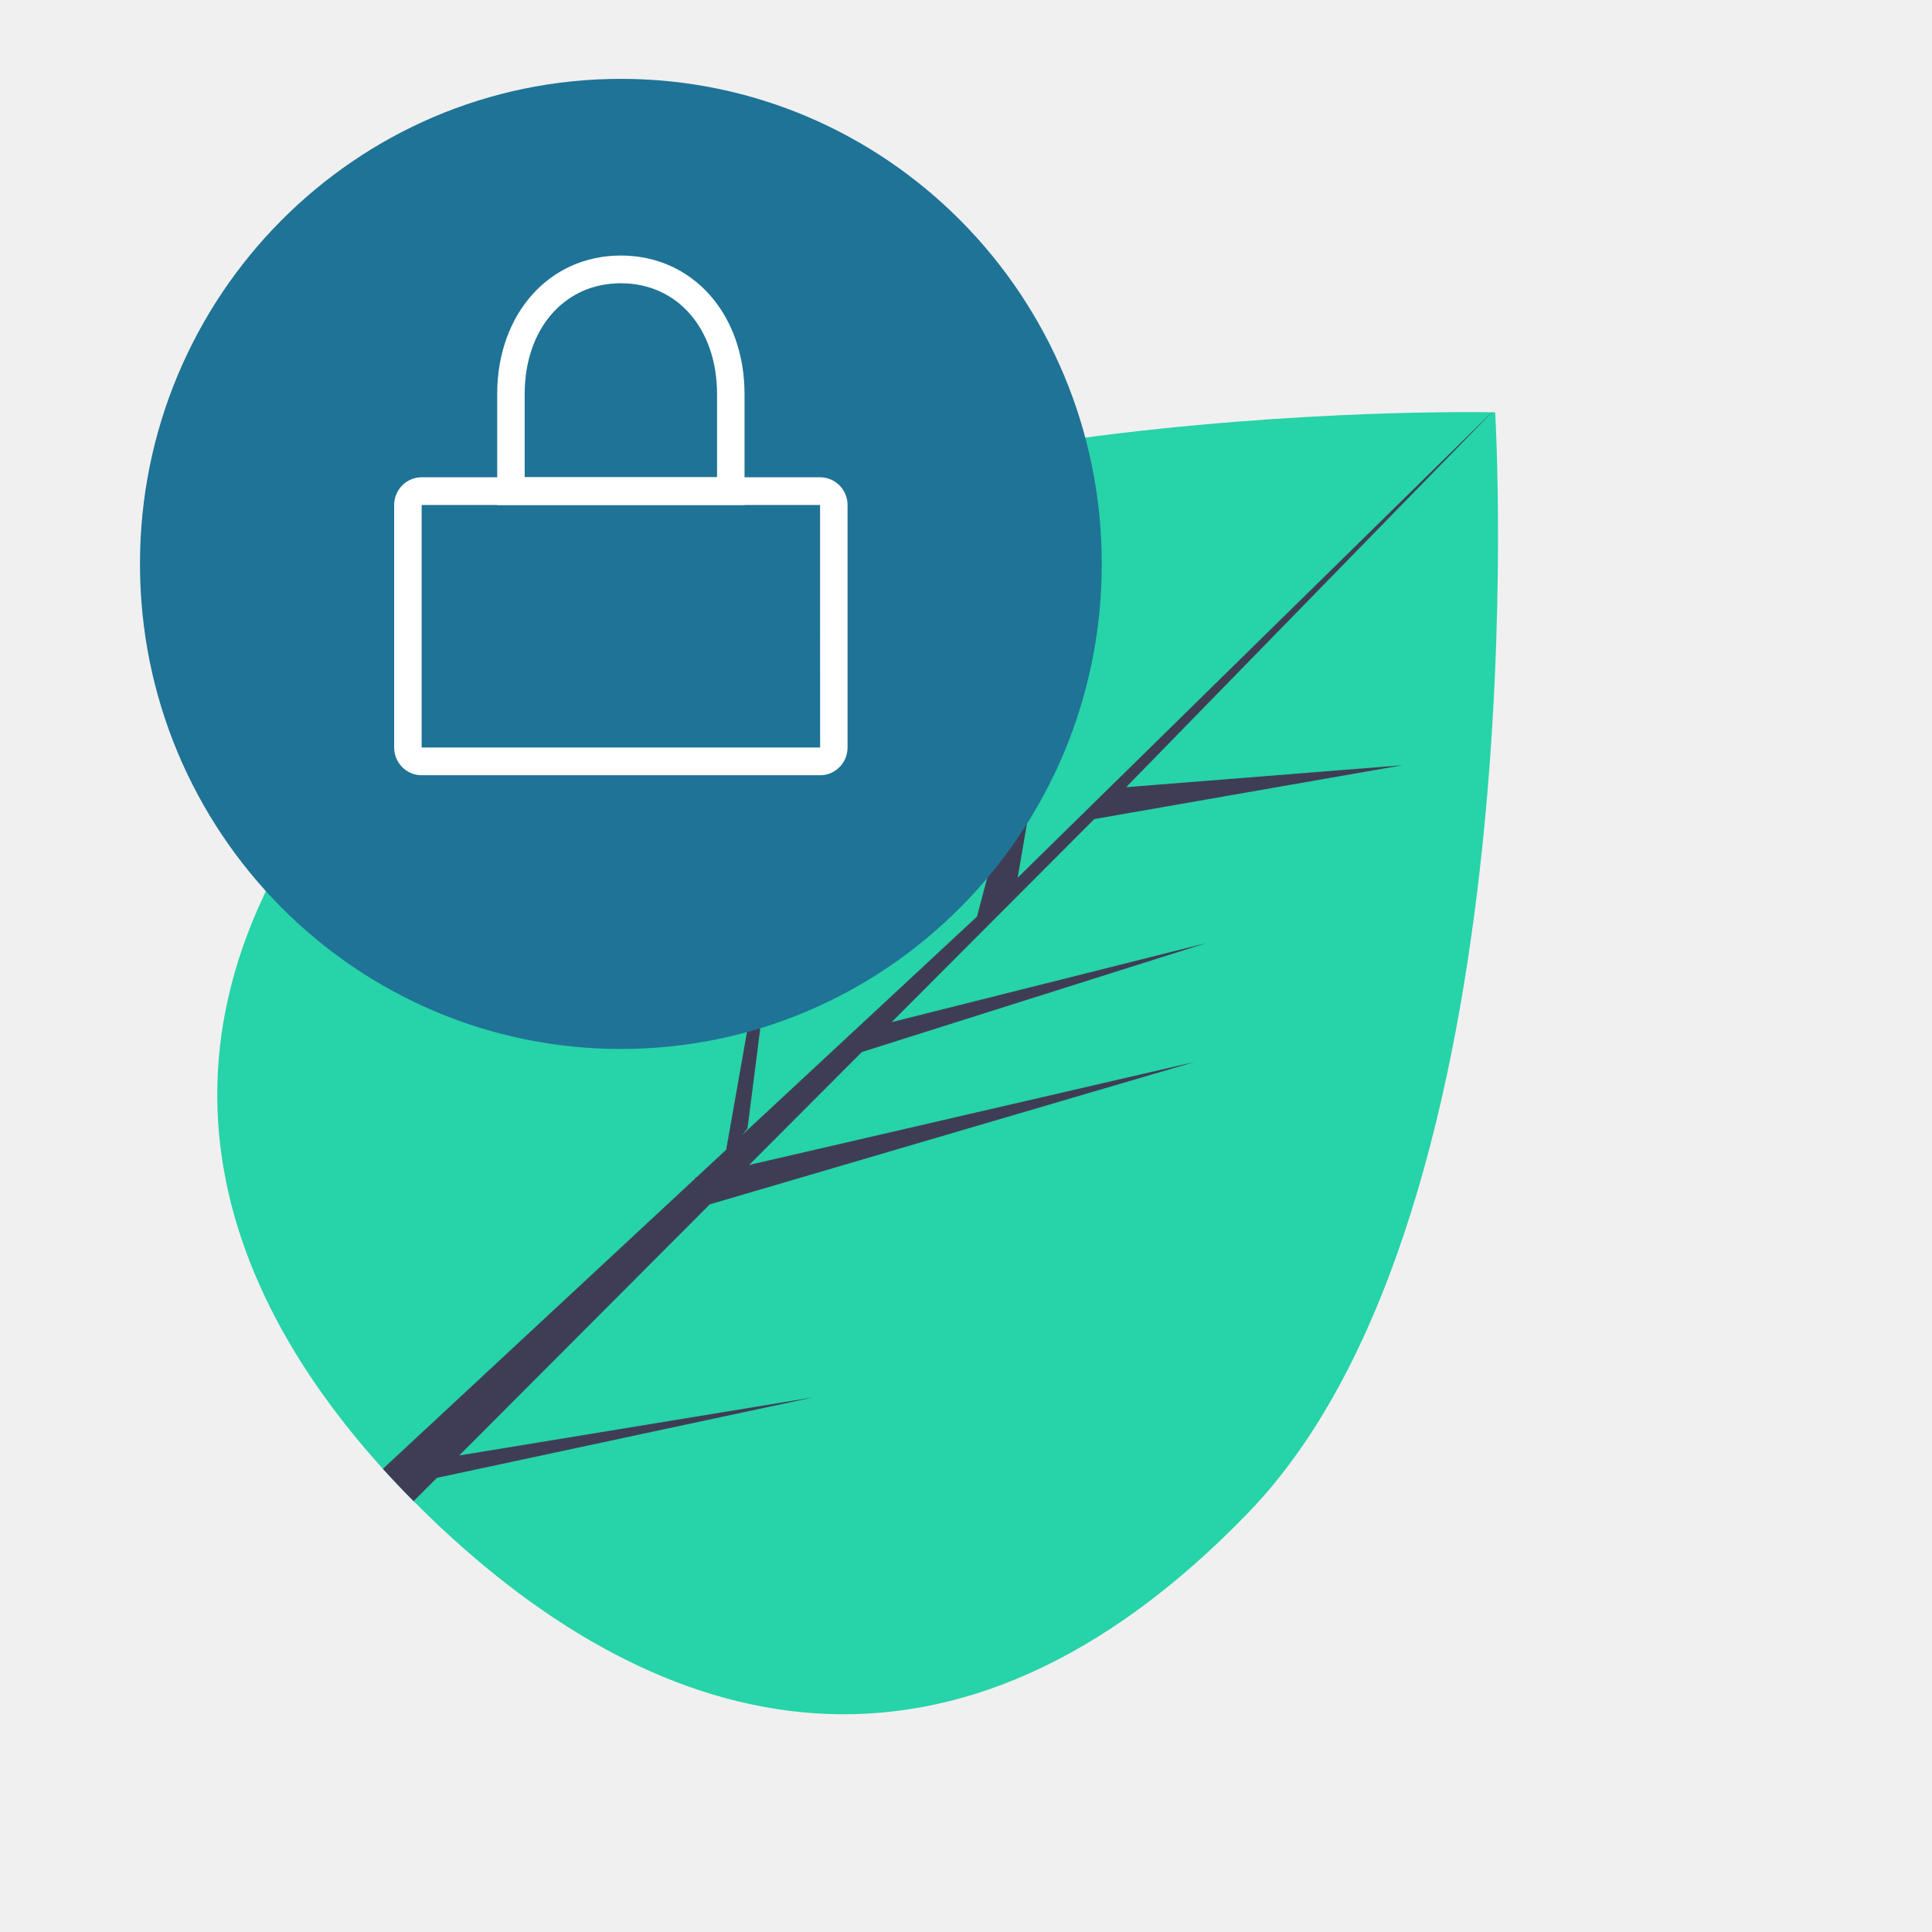
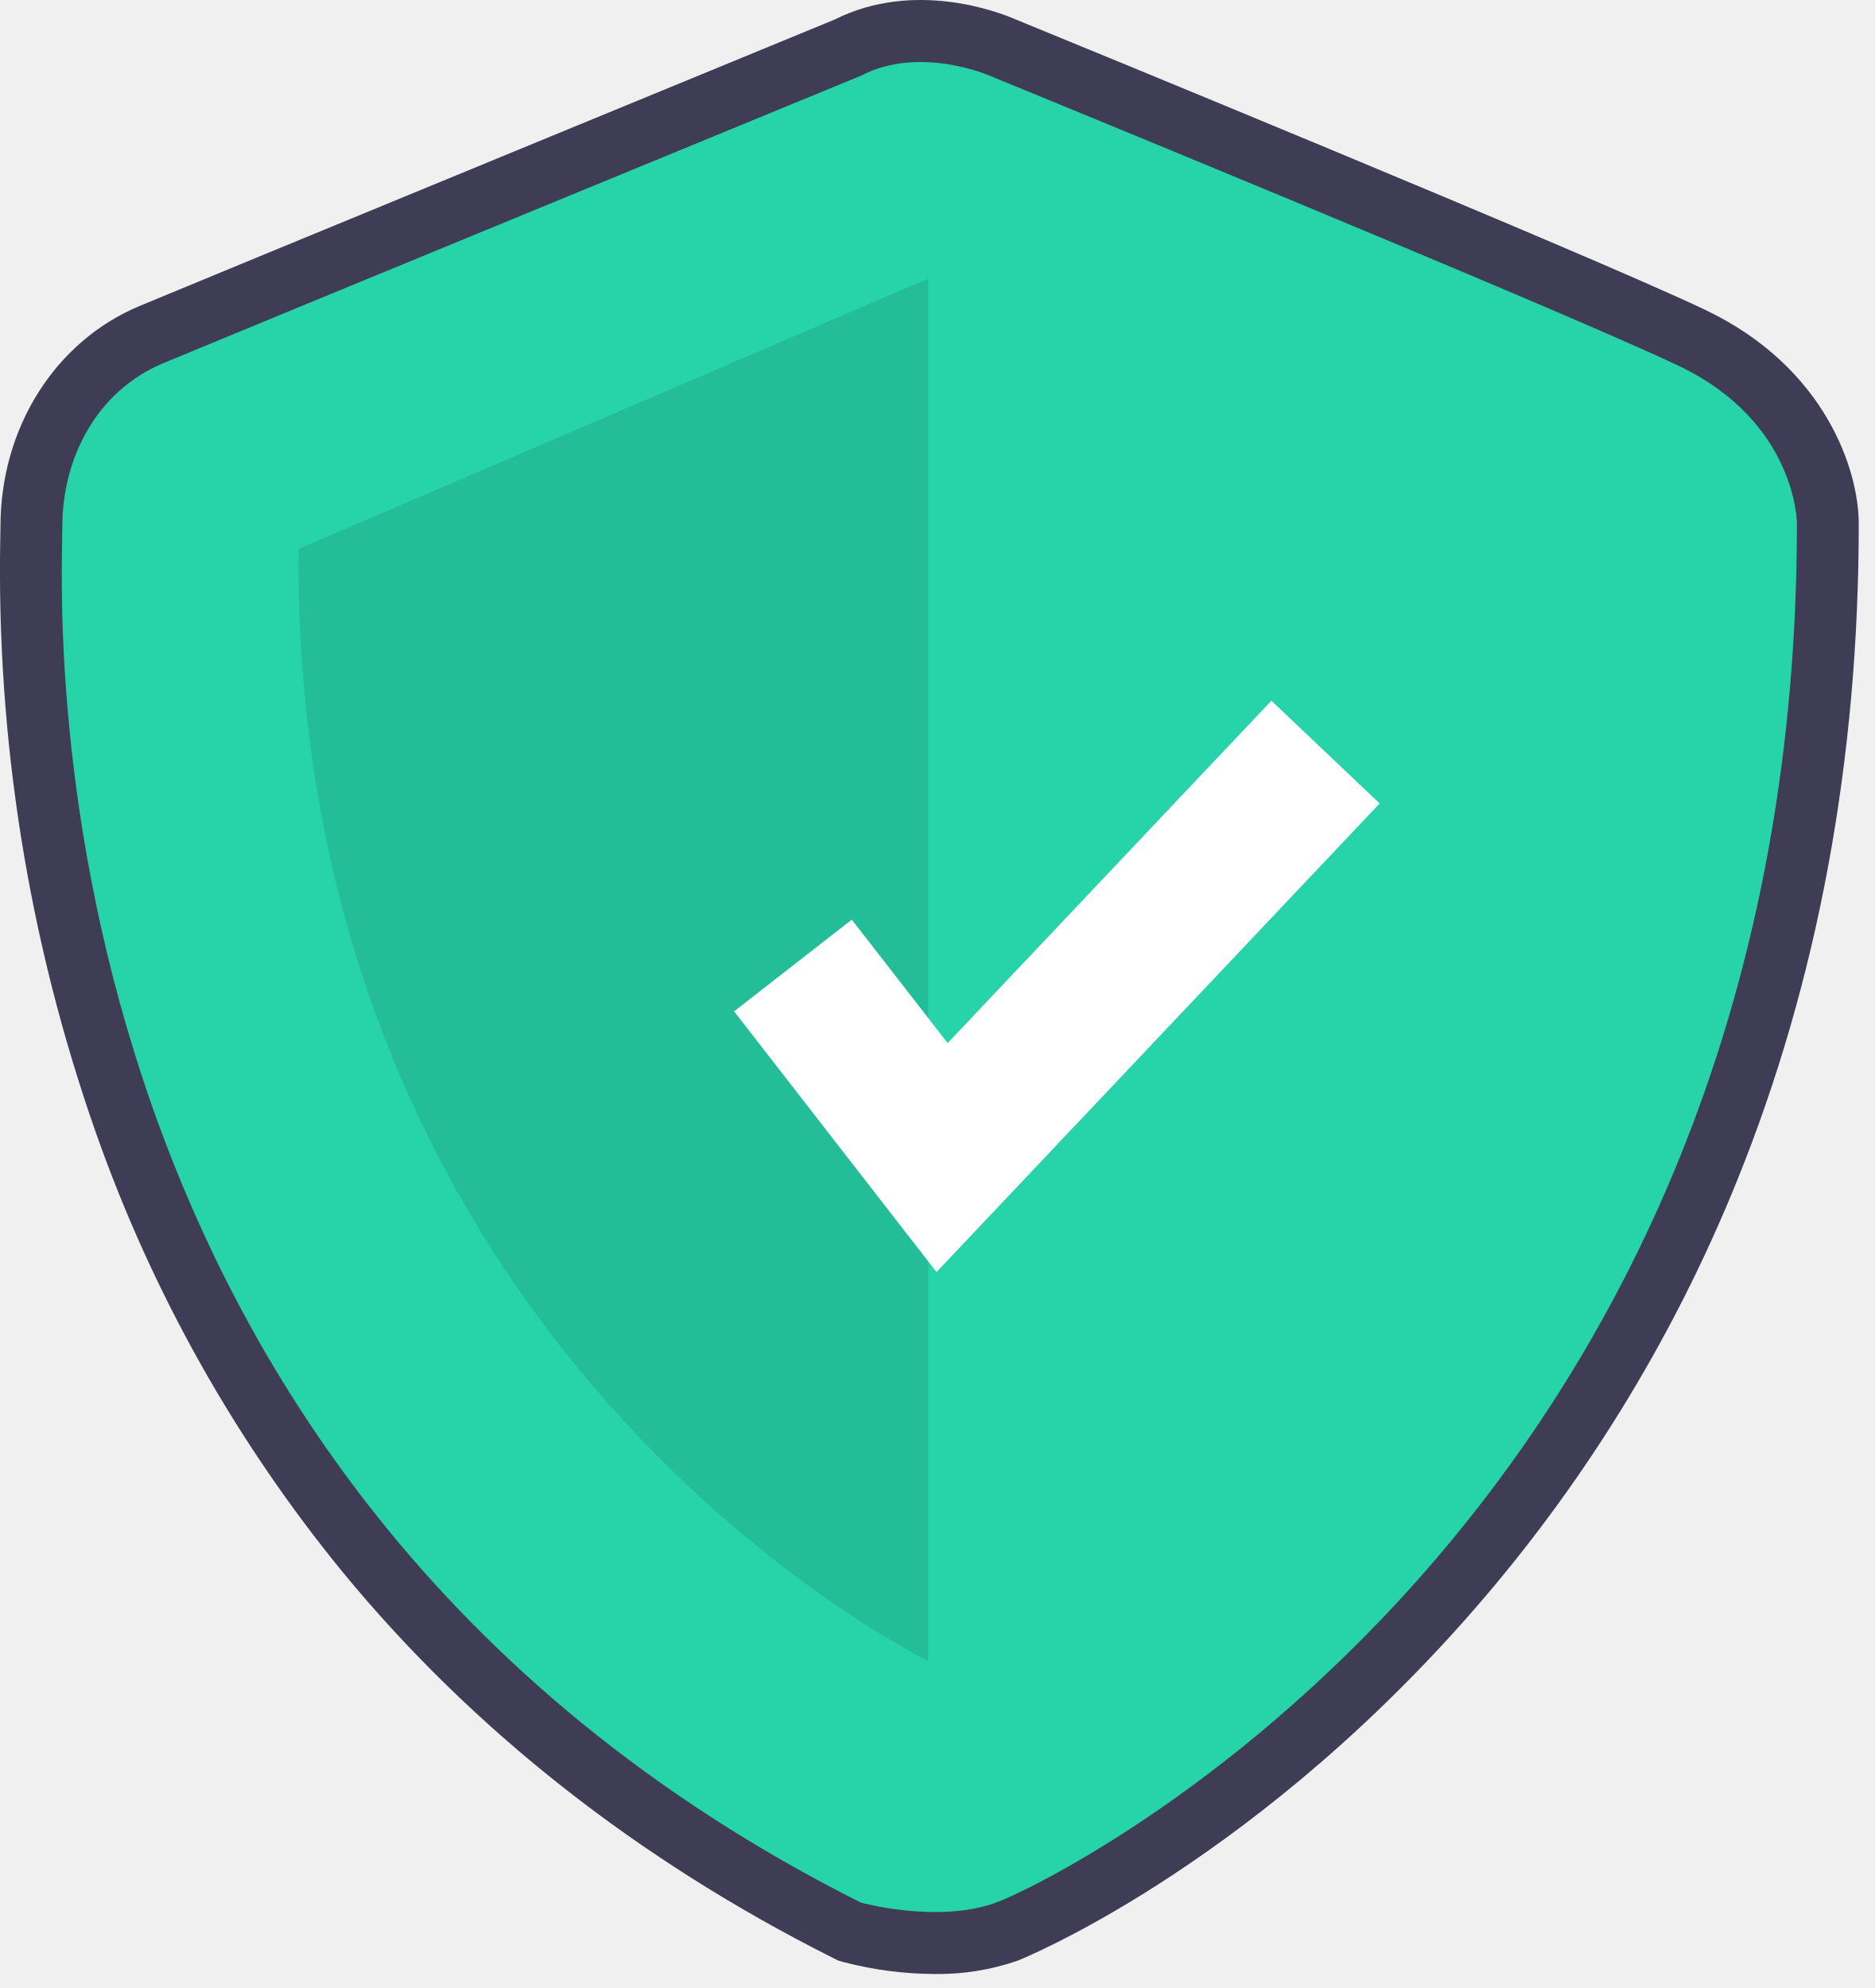
- <svg xmlns="http://www.w3.org/2000/svg" width="49" height="49" viewBox="0 0 49 49" fill="none">
-   <g clip-path="url(#clip0)">
-     <path d="M31.665 38.359C24.201 46.096 16.805 44.174 10.895 38.473C10.758 38.34 10.623 38.207 10.49 38.073C10.221 37.803 9.962 37.53 9.711 37.253C4.728 31.745 3.323 24.907 10.264 17.712C17.447 10.266 36.425 10.434 37.839 10.456C37.839 10.457 37.839 10.457 37.84 10.457C37.894 10.457 37.921 10.458 37.921 10.458C37.921 10.458 39.127 30.623 31.665 38.359Z" fill="#27D3A8" />
-     <path d="M11.647 36.914L20.625 35.44L11.082 37.481L10.49 38.073C10.221 37.803 9.962 37.53 9.711 37.253L17.599 29.92L17.654 29.857L17.672 29.852L18.418 29.16L20.118 19.525L18.958 28.623L18.818 28.788L24.778 23.248L27.233 13.964L25.811 22.26L37.838 10.456L37.879 10.417L37.84 10.457L28.561 19.965L35.569 19.408L27.753 20.774L22.613 25.924L30.591 23.92L21.858 26.682L19 29.546L30.291 26.935L18.002 30.545L11.647 36.914Z" fill="#3F3D56" />
-   </g>
-   <g clip-path="url(#clip1)">
-     <path d="M15.747 26.604C22.483 26.604 27.943 21.096 27.943 14.302C27.943 7.508 22.483 2 15.747 2C9.011 2 3.55 7.508 3.55 14.302C3.55 21.096 9.011 26.604 15.747 26.604Z" fill="#1F7396" />
-     <path d="M20.799 19.662L10.694 19.662C10.509 19.662 10.332 19.588 10.201 19.456C10.07 19.324 9.997 19.145 9.997 18.959L9.997 12.808C9.997 12.622 10.07 12.443 10.201 12.311C10.332 12.179 10.509 12.105 10.694 12.105L20.799 12.105C20.984 12.105 21.161 12.179 21.292 12.311C21.423 12.443 21.496 12.622 21.496 12.808L21.496 18.959C21.496 19.145 21.423 19.324 21.292 19.456C21.161 19.588 20.984 19.662 20.799 19.662ZM10.694 12.808L10.694 18.959L20.8 18.959L20.799 12.808L10.694 12.808Z" fill="white" />
-     <path d="M18.883 12.808L12.61 12.808L12.61 9.996C12.61 7.96 13.929 6.481 15.747 6.481C17.564 6.481 18.883 7.96 18.883 9.996L18.883 12.808ZM13.307 12.105L18.186 12.105L18.186 9.996C18.186 8.341 17.183 7.184 15.747 7.184C14.31 7.184 13.307 8.341 13.307 9.996L13.307 12.105Z" fill="white" />
-   </g>
-   <defs>
-     <clipPath id="clip0">
-       <rect width="30" height="39" fill="white" transform="translate(27.0917) rotate(44)" />
-     </clipPath>
-     <clipPath id="clip1">
-       <rect width="25" height="25" fill="white" transform="translate(3 2)" />
-     </clipPath>
-   </defs>
+ <svg xmlns="http://www.w3.org/2000/svg" width="66" height="70" viewBox="0 0 66 70" fill="none">
+   <path d="M32.914 69.507C31.839 69.503 30.769 69.364 29.728 69.094L29.523 69.037L29.333 68.942C22.455 65.487 16.652 60.923 12.085 55.378C8.305 50.761 5.358 45.518 3.377 39.886C1.007 33.144 -0.133 26.029 0.011 18.882C0.014 18.732 0.017 18.616 0.017 18.537C0.017 15.062 1.942 12.014 4.921 10.771C7.201 9.819 27.902 1.3 29.398 0.685C32.215 -0.729 35.22 0.451 35.701 0.658C36.78 1.099 55.917 8.941 60.053 10.914C64.315 12.947 65.452 16.6 65.452 18.437C65.452 26.757 64.014 34.533 61.177 41.548C58.886 47.227 55.639 52.469 51.578 57.047C43.741 65.881 35.903 69.013 35.827 69.041C34.891 69.364 33.905 69.521 32.914 69.507ZM31.071 64.932C31.75 65.085 33.315 65.314 34.335 64.941C35.63 64.468 42.191 61.06 48.322 54.148C56.792 44.599 61.09 32.594 61.097 18.468C61.081 18.182 60.879 16.141 58.18 14.854C54.125 12.919 34.233 4.771 34.033 4.688L33.978 4.665C33.561 4.49 32.234 4.121 31.32 4.602L31.137 4.687C30.915 4.778 8.94 13.82 6.596 14.799C4.957 15.483 4.372 17.178 4.372 18.537C4.372 18.636 4.37 18.78 4.366 18.967C4.179 28.633 6.412 52.416 31.071 64.932Z" fill="#3F3D56" />
+   <path d="M30.309 2.669C30.309 2.669 8.134 11.793 5.758 12.784C3.382 13.776 2.195 16.156 2.195 18.537C2.195 20.917 0.413 51.975 30.309 66.991C30.309 66.991 33.023 67.743 35.081 66.991C37.14 66.239 63.275 53.545 63.275 18.437C63.275 18.437 63.275 14.867 59.117 12.884C54.959 10.9 34.857 2.669 34.857 2.669C34.857 2.669 32.388 1.578 30.309 2.669Z" fill="#27D3A8" />
+   <path opacity="0.1" d="M32.685 9.809V58.482C32.685 58.482 10.312 47.694 10.51 19.33L32.685 9.809Z" fill="black" />
+   <path d="M32.977 44.791L25.85 35.611L29.994 32.382L33.369 36.728L44.769 24.673L48.581 28.291L32.977 44.791Z" fill="white" />
</svg>
